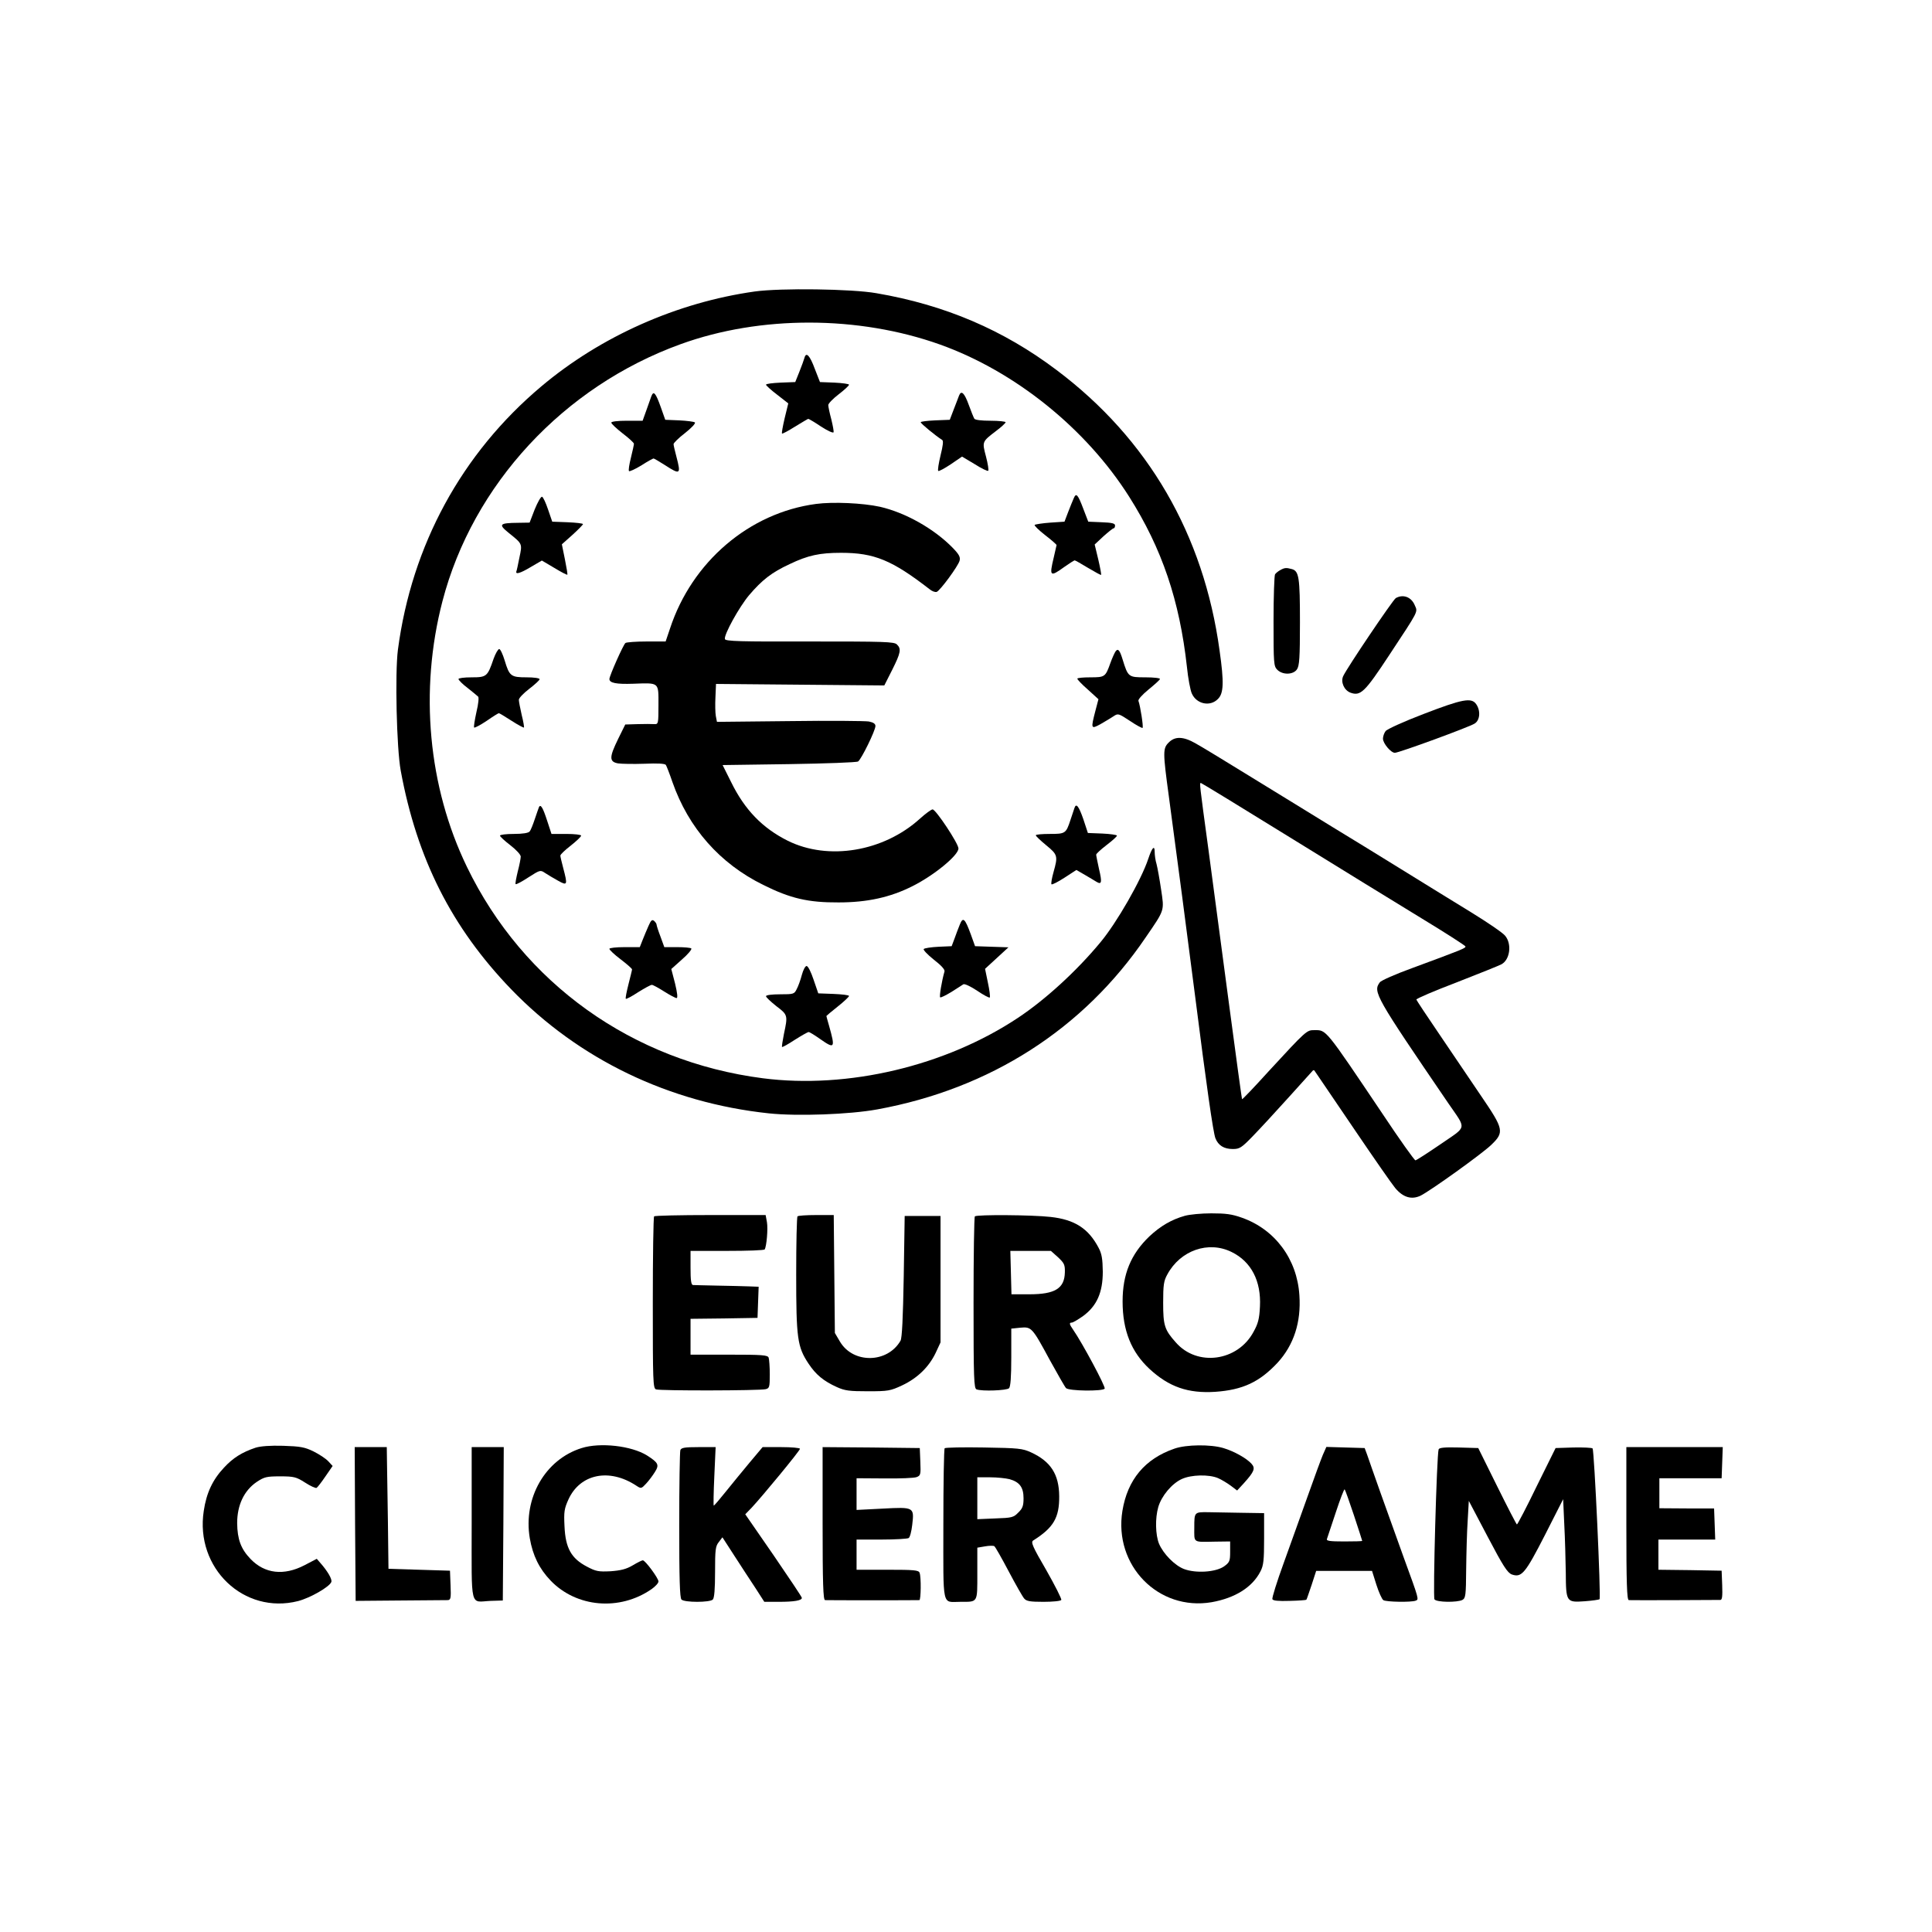
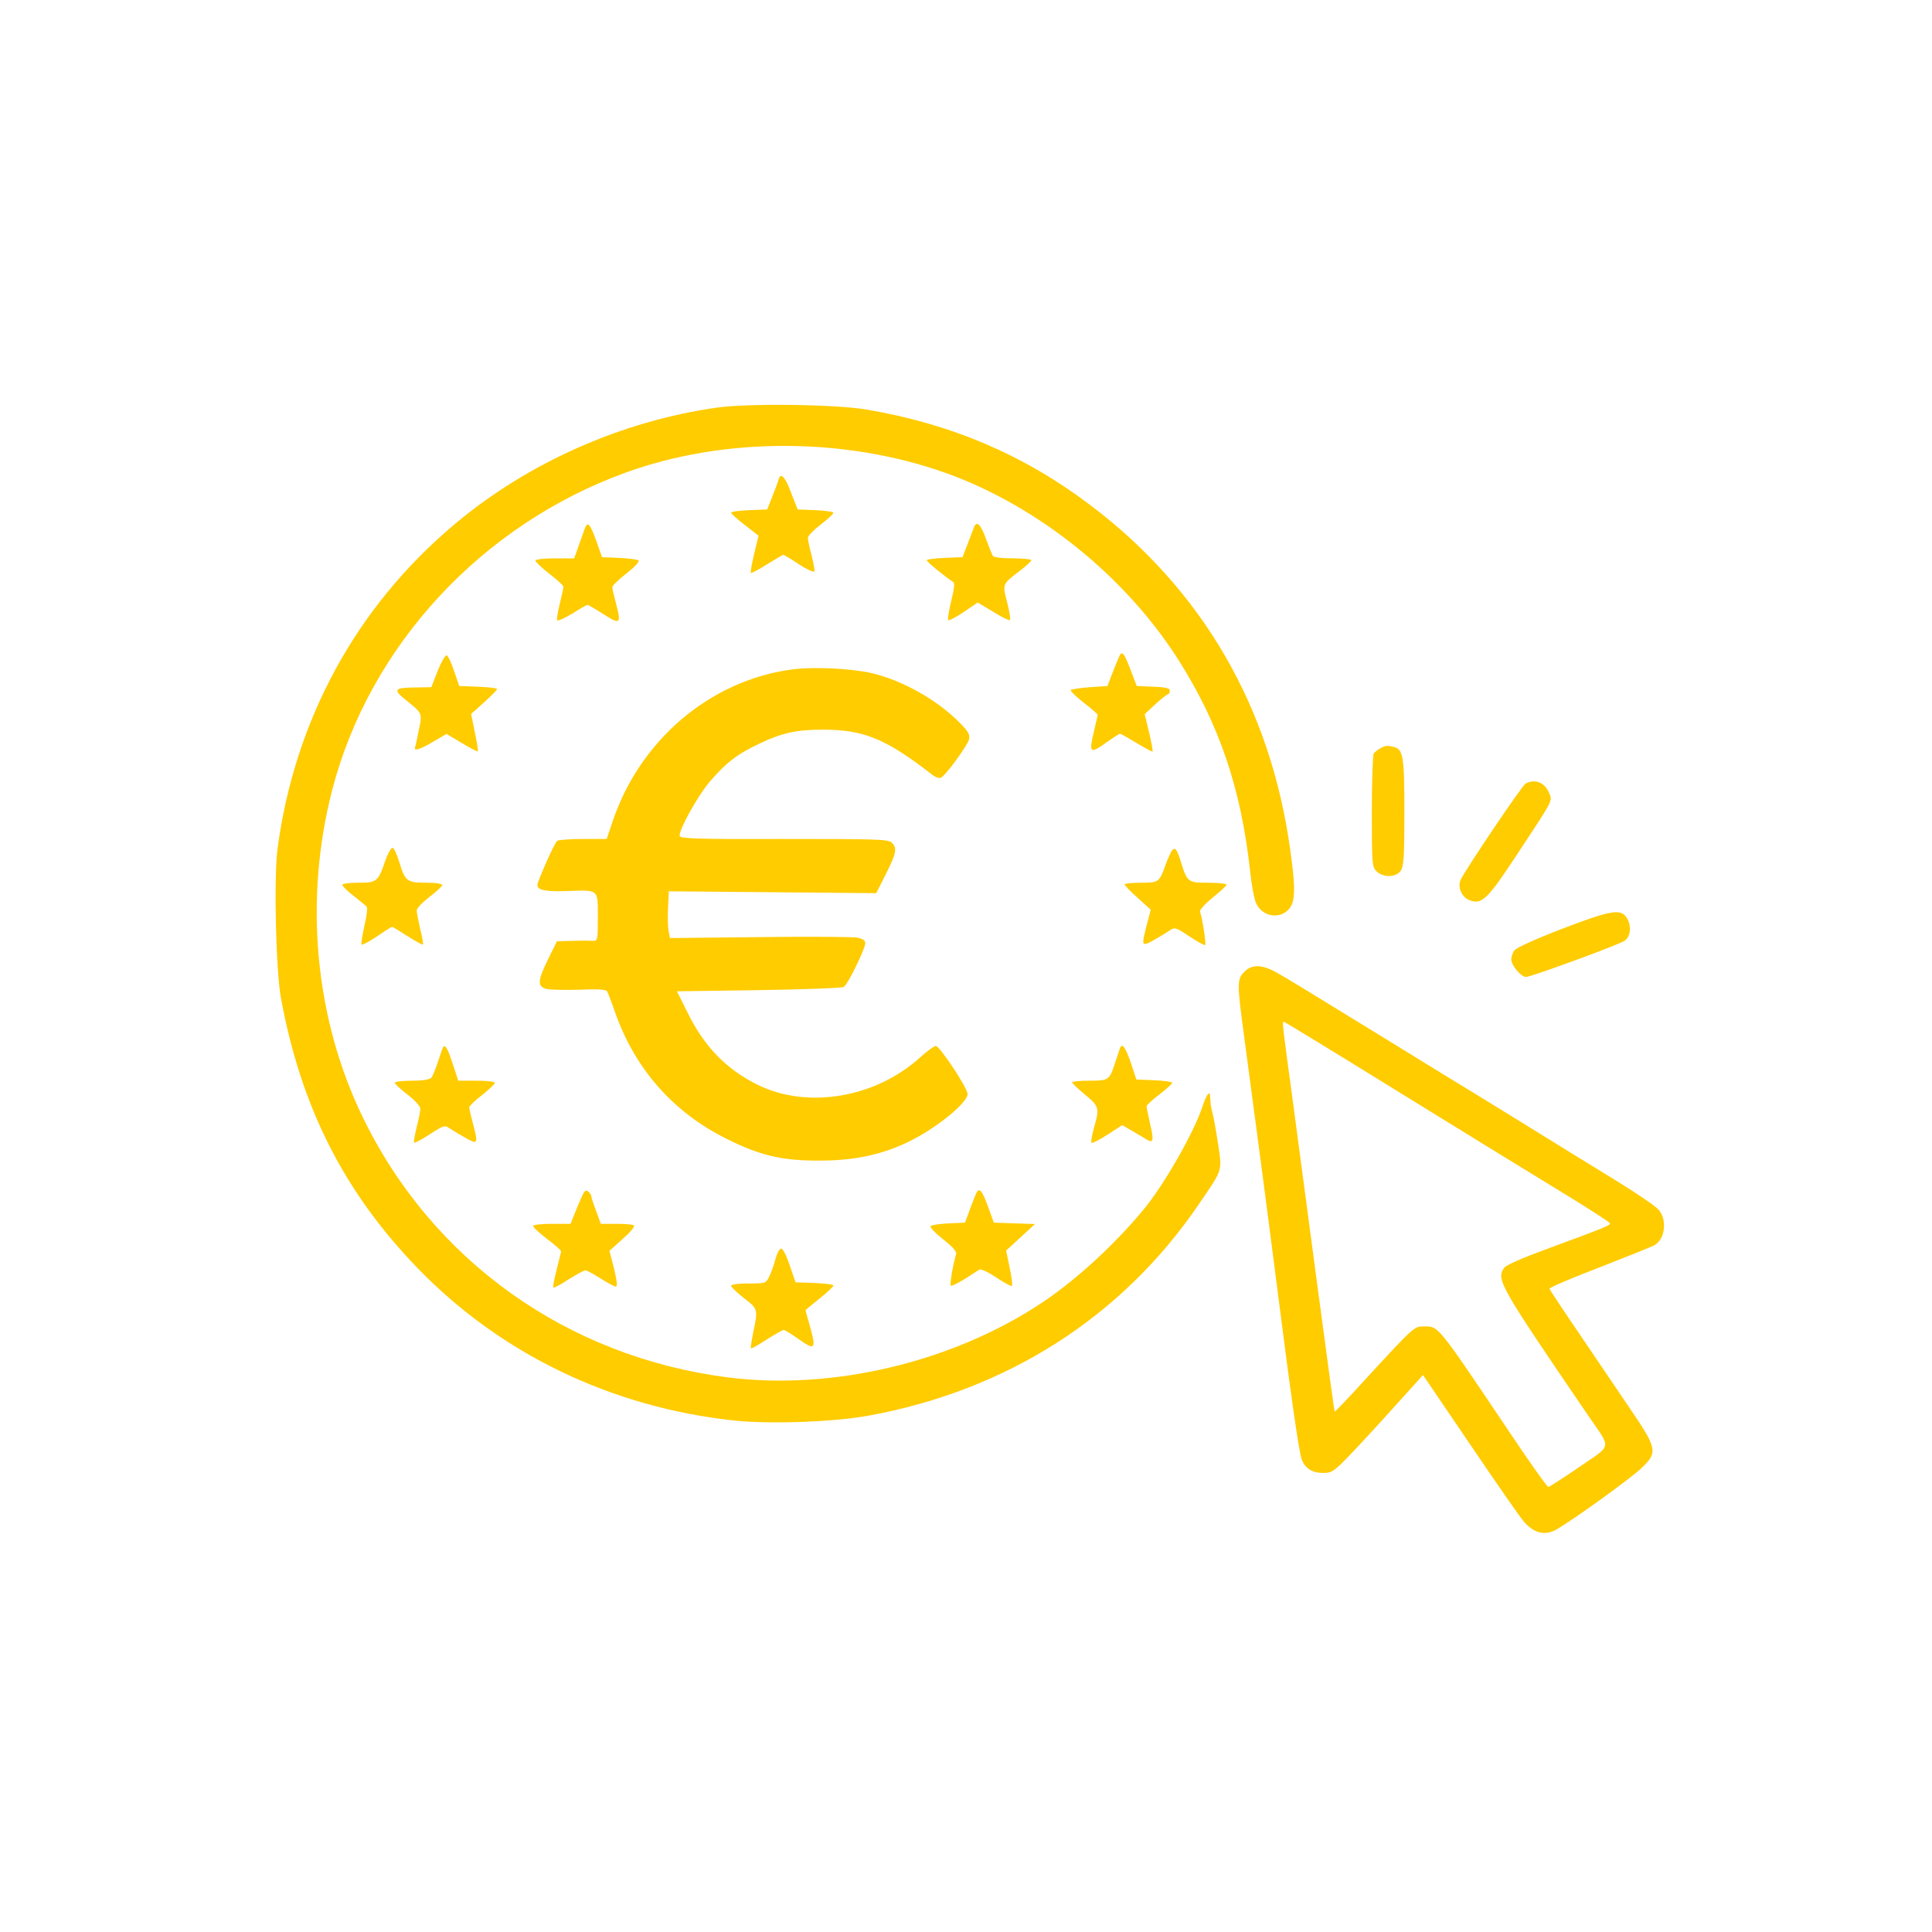
- <svg xmlns="http://www.w3.org/2000/svg" version="1.0" width="1024pt" height="1024pt" viewBox="0 0 1024 1024" preserveAspectRatio="xMidYMid meet">
-   <g transform="translate(0,1024) scale(0.1,-0.1)" fill="#000000" stroke="none">
-     <path d="M4000 8695 c-411 -58 -815 -237 -1131 -503 -422 -355 -687 -842 -760 -1396 -16 -124 -7 -523 15 -641 86 -467 270 -831 585 -1158 359 -372 838 -602 1366 -658 151 -16 428 -6 575 21 597 109 1092 425 1422 911 103 150 99 140 82 255 -8 54 -19 115 -24 134 -6 19 -10 48 -10 65 0 38 -14 23 -34 -37 -37 -112 -167 -339 -254 -443 -125 -151 -292 -304 -437 -400 -384 -255 -901 -378 -1352 -320 -689 89 -1269 502 -1568 1120 -206 425 -253 935 -130 1408 161 619 643 1139 1263 1363 422 153 942 152 1374 -2 397 -142 774 -445 1003 -807 174 -275 267 -550 306 -902 6 -60 18 -124 26 -141 25 -56 97 -71 138 -29 31 30 33 88 9 257 -84 615 -379 1122 -863 1486 -282 213 -593 346 -956 408 -130 23 -508 28 -645 9z" />
-     <path d="M4264 8344 c-3 -11 -15 -44 -27 -74 l-22 -55 -78 -3 c-42 -2 -77 -6 -77 -11 0 -4 26 -28 59 -53 l59 -46 -19 -78 c-10 -43 -17 -80 -14 -82 2 -2 33 14 69 37 36 22 68 41 70 41 3 0 34 -18 68 -41 34 -22 64 -36 66 -30 2 5 -4 36 -12 69 -9 33 -16 67 -16 75 0 8 25 34 55 57 30 23 55 46 55 51 0 4 -35 9 -77 11 l-77 3 -27 69 c-26 71 -46 93 -55 60z" />
-     <path d="M3452 8139 c-5 -13 -17 -48 -27 -76 l-19 -53 -83 0 c-49 0 -83 -4 -83 -10 0 -6 27 -31 60 -57 33 -25 60 -50 60 -55 0 -5 -7 -38 -16 -74 -9 -36 -14 -67 -10 -71 3 -3 32 10 65 30 32 21 62 37 65 37 3 0 30 -16 60 -35 82 -53 86 -50 61 45 -8 30 -15 60 -15 66 0 6 27 33 61 59 33 26 57 51 52 56 -4 4 -42 9 -83 11 l-74 3 -23 65 c-28 79 -39 91 -51 59z" />
-     <path d="M5083 8143 c-4 -10 -16 -43 -28 -73 l-21 -55 -77 -3 c-42 -2 -77 -6 -77 -10 0 -7 78 -71 114 -94 7 -5 4 -30 -9 -82 -10 -42 -16 -79 -12 -82 3 -3 33 13 66 35 l60 41 67 -40 c36 -23 69 -39 72 -35 3 3 -2 37 -12 75 -21 80 -22 78 55 137 27 20 49 41 49 45 0 4 -36 8 -79 8 -49 0 -83 4 -87 11 -4 7 -17 39 -29 72 -23 64 -40 81 -52 50z" />
-     <path d="M5691 7599 c-6 -13 -19 -46 -30 -74 l-19 -50 -75 -5 c-42 -3 -79 -9 -83 -12 -3 -4 22 -28 55 -54 34 -26 61 -50 61 -53 -1 -3 -7 -33 -15 -66 -24 -100 -20 -105 56 -50 27 19 52 35 55 35 3 0 35 -18 71 -40 37 -22 68 -39 69 -37 2 2 -5 39 -15 82 l-19 79 46 43 c26 23 50 43 55 43 4 0 7 7 7 15 0 11 -17 15 -71 17 l-71 3 -25 65 c-30 80 -39 90 -52 59z" />
-     <path d="M2834 7540 l-27 -70 -61 -1 c-100 -1 -106 -8 -49 -54 72 -58 72 -56 56 -130 -7 -36 -14 -69 -16 -73 -6 -18 20 -11 75 22 l60 35 66 -39 c36 -22 67 -38 69 -36 2 1 -4 38 -13 82 l-16 79 56 50 c31 28 56 54 56 57 0 4 -37 8 -82 10 l-81 3 -22 64 c-12 36 -26 66 -32 68 -6 2 -23 -28 -39 -67z" />
-     <path d="M4325 7569 c-354 -47 -658 -307 -774 -661 l-23 -68 -101 0 c-56 0 -107 -4 -112 -8 -11 -8 -85 -174 -85 -191 0 -21 37 -28 125 -25 141 5 135 10 135 -112 0 -100 -1 -103 -22 -102 -13 1 -52 1 -88 0 l-66 -2 -37 -75 c-48 -98 -49 -122 -2 -131 20 -3 83 -4 141 -2 68 3 107 1 113 -6 4 -6 20 -47 35 -91 85 -243 251 -432 481 -545 144 -72 239 -94 400 -93 152 0 274 27 391 86 116 58 244 164 244 200 0 26 -120 207 -137 207 -7 0 -37 -22 -67 -49 -193 -175 -486 -224 -701 -117 -134 67 -228 164 -300 311 l-45 90 353 5 c193 3 358 9 365 14 17 11 92 164 92 188 0 12 -11 19 -35 24 -20 3 -209 5 -420 2 l-385 -4 -6 31 c-3 16 -4 62 -2 100 l3 70 446 -4 446 -4 42 83 c45 90 49 111 25 134 -14 15 -67 16 -462 16 -369 -1 -448 1 -450 13 -5 24 76 170 128 232 69 81 120 121 215 165 98 47 160 60 273 60 176 0 270 -39 469 -193 13 -11 30 -17 38 -14 19 8 113 136 121 165 5 19 -2 33 -37 69 -99 101 -250 186 -385 217 -92 20 -249 27 -339 15z" />
-     <path d="M6785 7218 c-11 -6 -23 -16 -27 -22 -4 -6 -8 -118 -8 -248 0 -225 1 -239 20 -258 28 -28 84 -27 104 2 13 19 16 60 16 250 0 239 -5 272 -44 282 -29 8 -38 7 -61 -6z" />
-     <path d="M7398 7070 c-16 -10 -259 -370 -279 -414 -14 -31 5 -74 38 -87 54 -20 76 1 207 200 157 238 151 226 135 262 -18 45 -62 61 -101 39z" />
-     <path d="M2616 6748 c-32 -94 -37 -98 -116 -98 -39 0 -70 -4 -70 -9 0 -5 21 -27 48 -47 26 -21 51 -41 56 -46 5 -4 2 -38 -9 -83 -9 -42 -15 -78 -12 -81 3 -3 33 13 66 35 33 23 62 41 65 41 3 0 33 -18 67 -40 34 -22 64 -38 66 -36 2 1 -3 32 -12 67 -8 35 -15 71 -15 80 0 9 25 35 55 58 30 23 55 46 55 51 0 6 -31 10 -69 10 -83 0 -91 6 -116 89 -10 33 -23 61 -29 61 -6 0 -20 -24 -30 -52z" />
-     <path d="M5913 6788 c-5 -7 -18 -35 -28 -63 -26 -73 -29 -75 -106 -75 -38 0 -69 -3 -69 -7 0 -5 25 -31 56 -58 l56 -51 -16 -61 c-25 -96 -24 -99 27 -71 23 13 54 32 68 41 25 17 27 16 88 -24 34 -23 64 -39 67 -37 5 6 -12 116 -22 143 -3 7 19 32 53 60 32 26 60 51 61 56 2 5 -33 9 -77 9 -90 0 -92 1 -121 95 -15 49 -24 60 -37 43z" />
-     <path d="M7546 6456 c-105 -40 -195 -81 -202 -91 -8 -10 -14 -29 -14 -40 0 -25 42 -75 63 -75 22 0 396 137 423 155 29 18 32 69 8 103 -25 36 -73 27 -278 -52z" />
-     <path d="M6195 6305 c-32 -31 -32 -50 0 -285 41 -304 102 -767 140 -1065 59 -465 95 -718 107 -748 15 -38 45 -57 92 -57 36 0 46 6 106 68 36 37 123 131 194 210 l129 143 26 -38 c14 -21 104 -153 199 -293 95 -140 188 -274 207 -297 42 -50 87 -63 135 -40 55 28 324 221 373 268 71 68 68 83 -52 259 -54 80 -153 226 -220 325 -67 98 -123 183 -124 187 -1 5 95 46 213 91 118 46 225 89 238 96 46 25 56 109 19 152 -12 15 -94 71 -182 125 -88 54 -254 156 -370 228 -115 71 -277 171 -360 221 -82 51 -269 165 -415 255 -146 90 -287 176 -315 191 -63 36 -108 37 -140 4z m643 -504 c257 -159 570 -351 696 -428 127 -77 231 -144 233 -149 3 -9 -14 -16 -282 -115 -88 -32 -166 -66 -172 -76 -37 -50 -23 -74 363 -640 98 -143 102 -119 -40 -217 -69 -47 -129 -86 -134 -86 -5 0 -83 109 -172 243 -310 461 -299 447 -364 447 -40 0 -41 0 -241 -217 -76 -84 -140 -151 -142 -149 -1 1 -32 225 -68 497 -36 272 -86 643 -110 826 -48 353 -48 353 -40 353 3 0 216 -130 473 -289z" />
-     <path d="M2857 5963 c-2 -5 -12 -33 -22 -63 -10 -30 -22 -61 -28 -67 -6 -8 -36 -13 -83 -13 -41 0 -74 -4 -74 -9 0 -5 25 -28 55 -51 31 -24 55 -50 55 -60 0 -10 -7 -46 -16 -80 -8 -34 -14 -64 -11 -66 3 -3 33 13 68 36 61 39 63 40 88 23 14 -9 45 -28 69 -41 50 -28 51 -23 27 68 -8 30 -15 60 -15 65 0 6 25 30 55 53 30 24 55 47 55 53 0 5 -35 9 -79 9 l-78 0 -23 70 c-22 68 -34 89 -43 73z" />
-     <path d="M5695 5958 c-2 -7 -12 -35 -21 -63 -24 -73 -27 -75 -110 -75 -41 0 -74 -3 -74 -7 0 -5 25 -28 55 -53 61 -50 63 -57 39 -142 -9 -32 -14 -61 -11 -65 4 -3 35 13 69 35 l63 41 45 -26 c25 -15 53 -31 62 -37 27 -16 30 -3 13 68 -8 37 -15 71 -15 76 0 5 25 28 55 51 30 23 55 45 55 50 0 4 -35 9 -77 11 l-77 3 -24 73 c-24 69 -38 87 -47 60z" />
-     <path d="M3437 5332 c-9 -20 -23 -54 -31 -74 l-15 -38 -80 0 c-45 0 -81 -4 -81 -9 0 -6 27 -31 60 -56 33 -25 60 -49 60 -53 0 -4 -9 -39 -19 -79 -10 -40 -17 -74 -14 -77 3 -2 32 13 65 35 34 21 66 39 73 39 6 0 35 -16 65 -35 30 -19 60 -35 66 -35 7 0 4 27 -8 77 l-20 77 57 51 c31 27 53 53 49 58 -4 4 -38 7 -75 7 l-68 0 -20 55 c-12 31 -21 60 -21 64 0 5 -6 14 -13 20 -11 9 -17 3 -30 -27z" />
-     <path d="M5087 5339 c-8 -19 -20 -52 -28 -74 l-15 -40 -69 -3 c-39 -2 -74 -7 -79 -12 -4 -4 19 -29 53 -56 40 -31 60 -53 57 -63 -15 -53 -28 -132 -23 -137 3 -3 29 10 59 28 29 19 58 37 64 41 7 4 40 -12 73 -34 34 -23 64 -39 67 -36 3 3 -1 38 -10 79 l-15 73 62 57 62 57 -89 3 -88 3 -23 64 c-31 84 -41 93 -58 50z" />
-     <path d="M4250 5073 c-7 -27 -19 -60 -27 -75 -13 -27 -17 -28 -88 -28 -44 0 -75 -4 -75 -10 0 -6 25 -29 55 -53 61 -46 61 -49 40 -147 -7 -36 -12 -67 -10 -69 3 -2 33 15 68 38 35 22 68 41 73 41 5 0 31 -16 58 -35 81 -57 84 -52 50 69 -8 27 -14 50 -14 51 0 1 27 24 60 50 33 26 60 52 60 56 0 5 -37 9 -82 11 l-81 3 -25 73 c-13 39 -29 72 -37 72 -7 0 -18 -21 -25 -47z" />
-     <path d="M6280 3796 c-71 -20 -129 -54 -188 -109 -98 -94 -142 -200 -142 -345 0 -154 46 -268 143 -358 103 -95 204 -130 347 -121 147 10 236 52 332 155 85 93 125 214 115 357 -12 191 -129 349 -305 411 -53 19 -86 23 -162 23 -52 0 -115 -6 -140 -13z m248 -192 c104 -51 157 -154 150 -289 -3 -65 -10 -91 -34 -134 -84 -157 -299 -186 -412 -56 -60 67 -67 90 -67 210 0 94 3 116 22 150 69 128 218 180 341 119z" />
-     <path d="M3467 3793 c-4 -3 -7 -210 -7 -459 0 -415 1 -452 17 -458 20 -8 547 -7 581 1 20 5 22 11 22 78 0 40 -3 80 -6 89 -5 14 -33 16 -210 16 l-204 0 0 95 0 95 178 2 177 3 3 83 3 82 -53 2 c-29 1 -105 3 -168 4 -63 1 -121 3 -127 3 -10 1 -13 26 -13 91 l0 90 194 0 c107 0 197 3 199 8 10 16 18 108 12 144 l-7 38 -292 0 c-161 0 -296 -3 -299 -7z" />
-     <path d="M4227 3793 c-4 -3 -7 -142 -7 -308 0 -338 6 -383 65 -472 39 -59 80 -93 151 -125 42 -19 66 -22 164 -22 107 0 119 2 181 31 81 38 142 97 178 172 l26 56 0 335 0 335 -95 0 -95 0 -5 -320 c-4 -224 -9 -326 -17 -341 -69 -120 -251 -123 -321 -5 l-27 46 -3 313 -3 312 -93 0 c-51 0 -96 -3 -99 -7z" />
-     <path d="M5167 3793 c-4 -3 -7 -210 -7 -459 0 -403 2 -453 16 -458 29 -11 160 -6 172 6 8 8 12 59 12 164 l0 152 48 5 c59 5 62 3 157 -173 41 -74 79 -141 85 -147 14 -16 196 -18 205 -3 6 10 -119 243 -167 312 -21 30 -22 38 -7 38 6 0 33 16 60 35 73 54 104 125 104 235 -1 67 -5 94 -22 126 -54 103 -127 150 -255 164 -95 11 -391 13 -401 3z m441 -217 c33 -31 37 -40 36 -80 -2 -85 -52 -116 -188 -116 l-95 0 -3 115 -3 115 108 0 107 0 38 -34z" />
-     <path d="M1355 2567 c-72 -24 -120 -54 -168 -106 -60 -64 -93 -134 -107 -229 -47 -303 213 -551 500 -478 65 17 166 75 176 101 6 14 -20 58 -58 101 l-19 22 -65 -34 c-110 -57 -211 -45 -286 33 -51 53 -70 104 -71 190 0 95 36 172 103 218 41 27 52 30 125 30 73 0 85 -3 132 -33 29 -19 57 -31 61 -28 5 3 26 30 47 61 l38 55 -23 25 c-13 14 -48 37 -78 52 -47 23 -70 27 -161 30 -69 2 -120 -2 -146 -10z" />
-     <path d="M3083 2565 c-193 -60 -311 -265 -275 -478 16 -92 50 -161 110 -224 137 -143 366 -163 535 -46 20 14 37 32 37 41 0 17 -70 112 -83 112 -5 0 -29 -12 -54 -27 -34 -20 -63 -27 -117 -31 -64 -3 -77 -1 -126 25 -82 43 -113 98 -118 213 -4 78 -1 94 21 143 62 135 216 167 359 73 26 -17 27 -17 53 11 14 15 35 43 46 61 24 38 19 49 -42 88 -82 51 -248 70 -346 39z" />
-     <path d="M6225 2562 c-157 -54 -249 -165 -276 -330 -47 -289 191 -532 473 -484 124 22 216 79 259 164 16 31 19 59 19 173 l0 135 -127 2 c-71 1 -146 3 -168 3 -75 1 -75 1 -75 -81 0 -84 -10 -77 113 -75 l77 1 0 -55 c0 -49 -3 -56 -32 -77 -44 -31 -150 -38 -213 -14 -49 19 -109 80 -132 134 -19 47 -21 135 -4 194 17 59 72 125 125 149 50 23 143 25 191 5 19 -8 50 -27 69 -41 l33 -25 36 39 c55 61 62 79 40 103 -26 29 -92 66 -149 83 -67 20 -196 19 -259 -3z" />
-     <path d="M1882 2163 l3 -408 235 2 c129 1 243 2 253 2 16 1 18 10 15 79 l-3 77 -163 5 -163 5 -3 250 c-2 138 -4 283 -5 323 l-1 72 -85 0 -85 0 2 -407z" />
-     <path d="M2500 2166 c0 -462 -11 -416 100 -411 l65 2 3 407 2 406 -85 0 -85 0 0 -404z" />
-     <path d="M3606 2554 c-3 -9 -6 -188 -6 -398 0 -284 3 -385 12 -394 16 -16 150 -16 166 0 8 8 12 55 12 146 0 118 2 137 20 159 l19 25 64 -99 c35 -54 85 -131 111 -170 l47 -73 77 0 c82 0 122 7 122 21 0 5 -68 106 -150 226 l-150 217 34 35 c57 61 256 302 256 312 0 5 -45 9 -99 9 l-99 0 -69 -82 c-38 -46 -96 -116 -127 -155 -32 -40 -60 -73 -63 -73 -2 0 -1 70 3 155 l7 155 -90 0 c-74 0 -92 -3 -97 -16z" />
-     <path d="M4360 2165 c0 -317 3 -405 13 -406 13 -1 487 -1 500 0 8 1 10 122 1 145 -5 14 -30 16 -170 16 l-164 0 0 80 0 80 133 0 c72 0 137 4 143 8 7 4 15 35 19 70 11 94 10 95 -157 86 l-138 -7 0 84 0 84 148 -1 c81 -1 157 2 170 7 21 8 23 13 20 81 l-3 73 -257 3 -258 2 0 -405z" />
-     <path d="M5007 2564 c-4 -4 -7 -186 -7 -405 0 -449 -9 -409 90 -409 94 0 90 -7 90 150 l0 137 41 7 c22 4 44 4 49 1 5 -3 39 -63 76 -133 37 -70 74 -135 82 -144 12 -15 32 -18 103 -18 48 0 91 4 94 10 3 5 -33 76 -79 157 -74 127 -83 149 -70 158 108 68 139 121 138 235 -1 116 -45 184 -149 232 -46 21 -66 23 -250 26 -110 2 -204 0 -208 -4z m344 -164 c53 -15 74 -43 74 -101 0 -40 -5 -54 -28 -76 -25 -26 -34 -28 -122 -31 l-95 -4 0 111 0 111 68 0 c37 0 83 -5 103 -10z" />
-     <path d="M7011 2528 c-10 -24 -46 -122 -80 -218 -34 -96 -92 -256 -127 -354 -36 -99 -63 -185 -60 -192 3 -8 31 -11 91 -9 47 1 87 4 89 6 2 2 14 38 28 79 l24 74 148 0 148 0 23 -73 c13 -41 30 -78 37 -82 15 -10 148 -12 171 -3 18 7 20 2 -63 229 -34 94 -89 247 -122 340 -33 94 -66 186 -72 205 l-13 35 -102 3 -101 3 -19 -43z m165 -319 c24 -73 44 -134 44 -136 0 -2 -43 -3 -96 -3 -76 0 -95 3 -91 13 3 8 24 71 47 141 23 70 44 125 47 122 3 -3 25 -65 49 -137z" />
-     <path d="M7625 2558 c-10 -29 -31 -783 -22 -795 12 -16 120 -17 148 -3 17 10 19 23 20 163 1 84 4 199 8 257 l6 105 100 -190 c83 -158 105 -191 128 -200 52 -18 71 5 176 210 l96 189 6 -134 c4 -74 7 -189 8 -256 1 -155 3 -158 100 -151 40 3 76 8 79 11 8 9 -28 789 -37 799 -4 4 -50 6 -102 5 l-94 -3 -100 -202 c-54 -112 -102 -203 -105 -203 -3 1 -50 92 -105 203 l-100 202 -103 3 c-76 2 -104 -1 -107 -10z" />
-     <path d="M8620 2165 c0 -317 3 -405 13 -406 10 -1 438 0 485 1 10 0 12 19 10 78 l-3 77 -167 3 -168 2 0 80 0 80 150 0 151 0 -3 83 -3 82 -145 0 -145 1 0 79 0 80 165 0 165 0 3 83 3 82 -256 0 -255 0 0 -405z" />
+ <svg xmlns="http://www.w3.org/2000/svg" version="1.1" width="1080" height="1080" viewBox="0 0 1080 1080" xml:space="preserve">
+   <defs>
+ </defs>
+   <rect x="0" y="0" width="100%" height="100%" fill="transparent" />
+   <g transform="matrix(1 0 0 1 540 540)" id="0d9e1015-e84a-4c22-bf44-b4e58adb67a0">
+     <rect style="stroke: none; stroke-width: 1; stroke-dasharray: none; stroke-linecap: butt; stroke-dashoffset: 0; stroke-linejoin: miter; stroke-miterlimit: 4; fill: rgb(0,51,153); fill-rule: nonzero; opacity: 1; visibility: hidden;" vector-effect="non-scaling-stroke" x="-540" y="-540" rx="0" ry="0" width="1080" height="1080" />
+   </g>
+   <g transform="matrix(1 0 0 1 540 540)" id="68e26ec7-20f0-42e8-ae5e-a501e5e39986">
+ </g>
+   <g transform="matrix(NaN NaN NaN NaN 0 0)">
+     <g style="">
+ </g>
+   </g>
+   <g transform="matrix(NaN NaN NaN NaN 0 0)">
+     <g style="">
+ </g>
+   </g>
+   <g transform="matrix(NaN NaN NaN NaN 0 0)">
+     <g style="">
+ </g>
+   </g>
+   <g transform="matrix(NaN NaN NaN NaN 0 0)">
+     <g style="">
+ </g>
+   </g>
+   <g transform="matrix(0.13 0 0 -0.13 438.72 510.71)">
+     <path style="stroke: none; stroke-width: 1; stroke-dasharray: none; stroke-linecap: butt; stroke-dashoffset: 0; stroke-linejoin: miter; stroke-miterlimit: 4; fill: rgb(255,204,0); fill-rule: nonzero; opacity: 1;" vector-effect="non-scaling-stroke" transform=" translate(-4290.6, -6519.01)" d="M 4000 8695 C 3589 8637 3185 8458 2869 8192 C 2447 7837 2182 7350 2109 6796 C 2093 6672 2102 6273 2124 6155 C 2210 5688 2394 5324 2709 4997 C 3068 4625 3547 4395 4075 4339 C 4226 4323 4503 4333 4650 4360 C 5247 4469 5742 4785 6072 5271 C 6175 5421 6171 5411 6154 5526 C 6146 5580 6135 5641 6130 5660 C 6124 5679 6120 5708 6120 5725 C 6120 5763 6106 5748 6086 5688 C 6049 5576 5919 5349 5832 5245 C 5707 5094 5540 4941 5395 4845 C 5011 4590 4494 4467 4043 4525 C 3354 4614 2774 5027 2475 5645 C 2269 6070 2222 6580 2345 7053 C 2506 7672 2988 8192 3608 8416 C 4030 8569 4550 8568 4982 8414 C 5379 8272 5756 7969 5985 7607 C 6159 7332 6252 7057 6291 6705 C 6297 6645 6309 6581 6317 6564 C 6342 6508 6414 6493 6455 6535 C 6486 6565 6488 6623 6464 6792 C 6380 7407 6085 7914 5601 8278 C 5319 8491 5008 8624 4645 8686 C 4515 8709 4137 8714 4000 8695 z" stroke-linecap="round" />
+   </g>
+   <g transform="matrix(0.13 0 0 -0.13 437.3 293.19)">
+     <path style="stroke: none; stroke-width: 1; stroke-dasharray: none; stroke-linecap: butt; stroke-dashoffset: 0; stroke-linejoin: miter; stroke-miterlimit: 4; fill: rgb(255,204,0); fill-rule: nonzero; opacity: 1;" vector-effect="non-scaling-stroke" transform=" translate(-4280, -8150.42)" d="M 4264 8344 C 4261 8333 4249 8300 4237 8270 L 4215 8215 L 4137 8212 C 4095 8210 4060 8206 4060 8201 C 4060 8197 4086 8173 4119 8148 L 4178 8102 L 4159 8024 C 4149 7981 4142 7944 4145 7942 C 4147 7940 4178 7956 4214 7979 C 4250 8001 4282 8020 4284 8020 C 4287 8020 4318 8002 4352 7979 C 4386 7957 4416 7943 4418 7949 C 4420 7954 4414 7985 4406 8018 C 4397 8051 4390 8085 4390 8093 C 4390 8101 4415 8127 4445 8150 C 4475 8173 4500 8196 4500 8201 C 4500 8205 4465 8210 4423 8212 L 4346 8215 L 4319 8284 C 4293 8355 4273 8377 4264 8344 z" stroke-linecap="round" />
+   </g>
+   <g transform="matrix(0.13 0 0 -0.13 328.21 320.18)">
+     <path style="stroke: none; stroke-width: 1; stroke-dasharray: none; stroke-linecap: butt; stroke-dashoffset: 0; stroke-linejoin: miter; stroke-miterlimit: 4; fill: rgb(255,204,0); fill-rule: nonzero; opacity: 1;" vector-effect="non-scaling-stroke" transform=" translate(-3461.83, -7948)" d="M 3452 8139 C 3447 8126 3435 8091 3425 8063 L 3406 8010 L 3323 8010 C 3274 8010 3240 8006 3240 8000 C 3240 7994 3267 7969 3300 7943 C 3333 7918 3360 7893 3360 7888 C 3360 7883 3353 7850 3344 7814 C 3335 7778 3330 7747 3334 7743 C 3337 7740 3366 7753 3399 7773 C 3431 7794 3461 7810 3464 7810 C 3467 7810 3494 7794 3524 7775 C 3606 7722 3610 7725 3585 7820 C 3577 7850 3570 7880 3570 7886 C 3570 7892 3597 7919 3631 7945 C 3664 7971 3688 7996 3683 8001 C 3679 8005 3641 8010 3600 8012 L 3526 8015 L 3503 8080 C 3475 8159 3464 8171 3452 8139 z" stroke-linecap="round" />
+   </g>
+   <g transform="matrix(0.13 0 0 -0.13 547.3 319.8)">
+     <path style="stroke: none; stroke-width: 1; stroke-dasharray: none; stroke-linecap: butt; stroke-dashoffset: 0; stroke-linejoin: miter; stroke-miterlimit: 4; fill: rgb(255,204,0); fill-rule: nonzero; opacity: 1;" vector-effect="non-scaling-stroke" transform=" translate(-5105, -7950.84)" d="M 5083 8143 C 5079 8133 5067 8100 5055 8070 L 5034 8015 L 4957 8012 C 4915 8010 4880 8006 4880 8002 C 4880 7995 4958 7931 4994 7908 C 5001 7903 4998 7878 4985 7826 C 4975 7784 4969 7747 4973 7744 C 4976 7741 5006 7757 5039 7779 L 5099 7820 L 5166 7780 C 5202 7757 5235 7741 5238 7745 C 5241 7748 5236 7782 5226 7820 C 5205 7900 5204 7898 5281 7957 C 5308 7977 5330 7998 5330 8002 C 5330 8006 5294 8010 5251 8010 C 5202 8010 5168 8014 5164 8021 C 5160 8028 5147 8060 5135 8093 C 5112 8157 5095 8174 5083 8143 z" stroke-linecap="round" />
+   </g>
+   <g transform="matrix(0.13 0 0 -0.13 626.22 392.71)">
+     <path style="stroke: none; stroke-width: 1; stroke-dasharray: none; stroke-linecap: butt; stroke-dashoffset: 0; stroke-linejoin: miter; stroke-miterlimit: 4; fill: rgb(255,204,0); fill-rule: nonzero; opacity: 1;" vector-effect="non-scaling-stroke" transform=" translate(-5696.88, -7404.05)" d="M 5691 7599 C 5685 7586 5672 7553 5661 7525 L 5642 7475 L 5567 7470 C 5525 7467 5488 7461 5484 7458 C 5481 7454 5506 7430 5539 7404 C 5573 7378 5600 7354 5600 7351 C 5599 7348 5593 7318 5585 7285 C 5561 7185 5565 7180 5641 7235 C 5668 7254 5693 7270 5696 7270 C 5699 7270 5731 7252 5767 7230 C 5804 7208 5835 7191 5836 7193 C 5838 7195 5831 7232 5821 7275 L 5802 7354 L 5848 7397 C 5874 7420 5898 7440 5903 7440 C 5907 7440 5910 7447 5910 7455 C 5910 7466 5893 7470 5839 7472 L 5768 7475 L 5743 7540 C 5713 7620 5704 7630 5691 7599 z" stroke-linecap="round" />
+   </g>
+   <g transform="matrix(0.13 0 0 -0.13 250.02 393.18)">
+     <path style="stroke: none; stroke-width: 1; stroke-dasharray: none; stroke-linecap: butt; stroke-dashoffset: 0; stroke-linejoin: miter; stroke-miterlimit: 4; fill: rgb(255,204,0); fill-rule: nonzero; opacity: 1;" vector-effect="non-scaling-stroke" transform=" translate(-2875.4, -7400.46)" d="M 2834 7540 L 2807 7470 L 2746 7469 C 2646 7468 2640 7461 2697 7415 C 2769 7357 2769 7359 2753 7285 C 2746 7249 2739 7216 2737 7212 C 2731 7194 2757 7201 2812 7234 L 2872 7269 L 2938 7230 C 2974 7208 3005 7192 3007 7194 C 3009 7195 3003 7232 2994 7276 L 2978 7355 L 3034 7405 C 3065 7433 3090 7459 3090 7462 C 3090 7466 3053 7470 3008 7472 L 2927 7475 L 2905 7539 C 2893 7575 2879 7605 2873 7607 C 2867 7609 2850 7579 2834 7540 z" stroke-linecap="round" />
+   </g>
+   <g transform="matrix(0.13 0 0 -0.13 421.13 511.12)">
+     <path style="stroke: none; stroke-width: 1; stroke-dasharray: none; stroke-linecap: butt; stroke-dashoffset: 0; stroke-linejoin: miter; stroke-miterlimit: 4; fill: rgb(255,204,0); fill-rule: nonzero; opacity: 1;" vector-effect="non-scaling-stroke" transform=" translate(-4158.72, -6515.93)" d="M 4325 7569 C 3971 7522 3667 7262 3551 6908 L 3528 6840 L 3427 6840 C 3371 6840 3320 6836 3315 6832 C 3304 6824 3230 6658 3230 6641 C 3230 6620 3267 6613 3355 6616 C 3496 6621 3490 6626 3490 6504 C 3490 6404 3489 6401 3468 6402 C 3455 6403 3416 6403 3380 6402 L 3314 6400 L 3277 6325 C 3229 6227 3228 6203 3275 6194 C 3295 6191 3358 6190 3416 6192 C 3484 6195 3523 6193 3529 6186 C 3533 6180 3549 6139 3564 6095 C 3649 5852 3815 5663 4045 5550 C 4189 5478 4284 5456 4445 5457 C 4597 5457 4719 5484 4836 5543 C 4952 5601 5080 5707 5080 5743 C 5080 5769 4960 5950 4943 5950 C 4936 5950 4906 5928 4876 5901 C 4683 5726 4390 5677 4175 5784 C 4041 5851 3947 5948 3875 6095 L 3830 6185 L 4183 6190 C 4376 6193 4541 6199 4548 6204 C 4565 6215 4640 6368 4640 6392 C 4640 6404 4629 6411 4605 6416 C 4585 6419 4396 6421 4185 6418 L 3800 6414 L 3794 6445 C 3791 6461 3790 6507 3792 6545 L 3795 6615 L 4241 6611 L 4687 6607 L 4729 6690 C 4774 6780 4778 6801 4754 6824 C 4740 6839 4687 6840 4292 6840 C 3923 6839 3844 6841 3842 6853 C 3837 6877 3918 7023 3970 7085 C 4039 7166 4090 7206 4185 7250 C 4283 7297 4345 7310 4458 7310 C 4634 7310 4728 7271 4927 7117 C 4940 7106 4957 7100 4965 7103 C 4984 7111 5078 7239 5086 7268 C 5091 7287 5084 7301 5049 7337 C 4950 7438 4799 7523 4664 7554 C 4572 7574 4415 7581 4325 7569 z" stroke-linecap="round" />
+   </g>
+   <g transform="matrix(0.13 0 0 -0.13 775.97 453.33)">
+     <path style="stroke: none; stroke-width: 1; stroke-dasharray: none; stroke-linecap: butt; stroke-dashoffset: 0; stroke-linejoin: miter; stroke-miterlimit: 4; fill: rgb(255,204,0); fill-rule: nonzero; opacity: 1;" vector-effect="non-scaling-stroke" transform=" translate(-6820, -6949.35)" d="M 6785 7218 C 6774 7212 6762 7202 6758 7196 C 6754 7190 6750 7078 6750 6948 C 6750 6723 6751 6709 6770 6690 C 6798 6662 6854 6663 6874 6692 C 6887 6711 6890 6752 6890 6942 C 6890 7181 6885 7214 6846 7224 C 6817 7232 6808 7231 6785 7218 z" stroke-linecap="round" />
+   </g>
+   <g transform="matrix(0.13 0 0 -0.13 841.38 470.4)">
+     <path style="stroke: none; stroke-width: 1; stroke-dasharray: none; stroke-linecap: butt; stroke-dashoffset: 0; stroke-linejoin: miter; stroke-miterlimit: 4; fill: rgb(255,204,0); fill-rule: nonzero; opacity: 1;" vector-effect="non-scaling-stroke" transform=" translate(-7310.56, -6821.38)" d="M 7398 7070 C 7382 7060 7139 6700 7119 6656 C 7105 6625 7124 6582 7157 6569 C 7211 6549 7233 6570 7364 6769 C 7521 7007 7515 6995 7499 7031 C 7481 7076 7437 7092 7398 7070 z" stroke-linecap="round" />
+   </g>
+   <g transform="matrix(0.13 0 0 -0.13 219.3 501)">
+     <path style="stroke: none; stroke-width: 1; stroke-dasharray: none; stroke-linecap: butt; stroke-dashoffset: 0; stroke-linejoin: miter; stroke-miterlimit: 4; fill: rgb(255,204,0); fill-rule: nonzero; opacity: 1;" vector-effect="non-scaling-stroke" transform=" translate(-2645, -6591.82)" d="M 2616 6748 C 2584 6654 2579 6650 2500 6650 C 2461 6650 2430 6646 2430 6641 C 2430 6636 2451 6614 2478 6594 C 2504 6573 2529 6553 2534 6548 C 2539 6544 2536 6510 2525 6465 C 2516 6423 2510 6387 2513 6384 C 2516 6381 2546 6397 2579 6419 C 2612 6442 2641 6460 2644 6460 C 2647 6460 2677 6442 2711 6420 C 2745 6398 2775 6382 2777 6384 C 2779 6385 2774 6416 2765 6451 C 2757 6486 2750 6522 2750 6531 C 2750 6540 2775 6566 2805 6589 C 2835 6612 2860 6635 2860 6640 C 2860 6646 2829 6650 2791 6650 C 2708 6650 2700 6656 2675 6739 C 2665 6772 2652 6800 2646 6800 C 2640 6800 2626 6776 2616 6748 z" stroke-linecap="round" />
+   </g>
+   <g transform="matrix(0.13 0 0 -0.13 657.18 501.43)">
+     <path style="stroke: none; stroke-width: 1; stroke-dasharray: none; stroke-linecap: butt; stroke-dashoffset: 0; stroke-linejoin: miter; stroke-miterlimit: 4; fill: rgb(255,204,0); fill-rule: nonzero; opacity: 1;" vector-effect="non-scaling-stroke" transform=" translate(-5929.04, -6588.66)" d="M 5913 6788 C 5908 6781 5895 6753 5885 6725 C 5859 6652 5856 6650 5779 6650 C 5741 6650 5710 6647 5710 6643 C 5710 6638 5735 6612 5766 6585 L 5822 6534 L 5806 6473 C 5781 6377 5782 6374 5833 6402 C 5856 6415 5887 6434 5901 6443 C 5926 6460 5928 6459 5989 6419 C 6023 6396 6053 6380 6056 6382 C 6061 6388 6044 6498 6034 6525 C 6031 6532 6053 6557 6087 6585 C 6119 6611 6147 6636 6148 6641 C 6150 6646 6115 6650 6071 6650 C 5981 6650 5979 6651 5950 6745 C 5935 6794 5926 6805 5913 6788 z" stroke-linecap="round" />
+   </g>
+   <g transform="matrix(0.13 0 0 -0.13 877.98 528.03)">
+     <path style="stroke: none; stroke-width: 1; stroke-dasharray: none; stroke-linecap: butt; stroke-dashoffset: 0; stroke-linejoin: miter; stroke-miterlimit: 4; fill: rgb(255,204,0); fill-rule: nonzero; opacity: 1;" vector-effect="non-scaling-stroke" transform=" translate(-7585.04, -6389.11)" d="M 7546 6456 C 7441 6416 7351 6375 7344 6365 C 7336 6355 7330 6336 7330 6325 C 7330 6300 7372 6250 7393 6250 C 7415 6250 7789 6387 7816 6405 C 7845 6423 7848 6474 7824 6508 C 7799 6544 7751 6535 7546 6456 z" stroke-linecap="round" />
+   </g>
+   <g transform="matrix(0.13 0 0 -0.13 811.34 698.52)">
+     <path style="stroke: none; stroke-width: 1; stroke-dasharray: none; stroke-linecap: butt; stroke-dashoffset: 0; stroke-linejoin: miter; stroke-miterlimit: 4; fill: rgb(255,204,0); fill-rule: nonzero; opacity: 1;" vector-effect="non-scaling-stroke" transform=" translate(-7085.28, -5110.46)" d="M 6195 6305 C 6163 6274 6163 6255 6195 6020 C 6236 5716 6297 5253 6335 4955 C 6394 4490 6430 4237 6442 4207 C 6457 4169 6487 4150 6534 4150 C 6570 4150 6580 4156 6640 4218 C 6676 4255 6763 4349 6834 4428 L 6963 4571 L 6989 4533 C 7003 4512 7093 4380 7188 4240 C 7283 4100 7376 3966 7395 3943 C 7437 3893 7482 3880 7530 3903 C 7585 3931 7854 4124 7903 4171 C 7974 4239 7971 4254 7851 4430 C 7797 4510 7698 4656 7631 4755 C 7564 4853 7508 4938 7507 4942 C 7506 4947 7602 4988 7720 5033 C 7838 5079 7945 5122 7958 5129 C 8004 5154 8014 5238 7977 5281 C 7965 5296 7883 5352 7795 5406 C 7707 5460 7541 5562 7425 5634 C 7310 5705 7148 5805 7065 5855 C 6983 5906 6796 6020 6650 6110 C 6504 6200 6363 6286 6335 6301 C 6272 6337 6227 6338 6195 6305 z M 6838 5801 C 7095 5642 7408 5450 7534 5373 C 7661 5296 7765 5229 7767 5224 C 7770 5215 7753 5208 7485 5109 C 7397 5077 7319 5043 7313 5033 C 7276 4983 7290 4959 7676 4393 C 7774 4250 7778 4274 7636 4176 C 7567 4129 7507 4090 7502 4090 C 7497 4090 7419 4199 7330 4333 C 7020 4794 7031 4780 6966 4780 C 6926 4780 6925 4780 6725 4563 C 6649 4479 6585 4412 6583 4414 C 6582 4415 6551 4639 6515 4911 C 6479 5183 6429 5554 6405 5737 C 6357 6090 6357 6090 6365 6090 C 6368 6090 6581 5960 6838 5801 z" stroke-linecap="round" />
+   </g>
+   <g transform="matrix(0.13 0 0 -0.13 248.64 611.8)">
+     <path style="stroke: none; stroke-width: 1; stroke-dasharray: none; stroke-linecap: butt; stroke-dashoffset: 0; stroke-linejoin: miter; stroke-miterlimit: 4; fill: rgb(255,204,0); fill-rule: nonzero; opacity: 1;" vector-effect="non-scaling-stroke" transform=" translate(-2865, -5760.87)" d="M 2857 5963 C 2855 5958 2845 5930 2835 5900 C 2825 5870 2813 5839 2807 5833 C 2801 5825 2771 5820 2724 5820 C 2683 5820 2650 5816 2650 5811 C 2650 5806 2675 5783 2705 5760 C 2736 5736 2760 5710 2760 5700 C 2760 5690 2753 5654 2744 5620 C 2736 5586 2730 5556 2733 5554 C 2736 5551 2766 5567 2801 5590 C 2862 5629 2864 5630 2889 5613 C 2903 5604 2934 5585 2958 5572 C 3008 5544 3009 5549 2985 5640 C 2977 5670 2970 5700 2970 5705 C 2970 5711 2995 5735 3025 5758 C 3055 5782 3080 5805 3080 5811 C 3080 5816 3045 5820 3001 5820 L 2923 5820 L 2900 5890 C 2878 5958 2866 5979 2857 5963 z" stroke-linecap="round" />
+   </g>
+   <g transform="matrix(0.13 0 0 -0.13 627.3 611.74)">
+     <path style="stroke: none; stroke-width: 1; stroke-dasharray: none; stroke-linecap: butt; stroke-dashoffset: 0; stroke-linejoin: miter; stroke-miterlimit: 4; fill: rgb(255,204,0); fill-rule: nonzero; opacity: 1;" vector-effect="non-scaling-stroke" transform=" translate(-5705, -5761.32)" d="M 5695 5958 C 5693 5951 5683 5923 5674 5895 C 5650 5822 5647 5820 5564 5820 C 5523 5820 5490 5817 5490 5813 C 5490 5808 5515 5785 5545 5760 C 5606 5710 5608 5703 5584 5618 C 5575 5586 5570 5557 5573 5553 C 5577 5550 5608 5566 5642 5588 L 5705 5629 L 5750 5603 C 5775 5588 5803 5572 5812 5566 C 5839 5550 5842 5563 5825 5634 C 5817 5671 5810 5705 5810 5710 C 5810 5715 5835 5738 5865 5761 C 5895 5784 5920 5806 5920 5811 C 5920 5815 5885 5820 5843 5822 L 5766 5825 L 5742 5898 C 5718 5967 5704 5985 5695 5958 z" stroke-linecap="round" />
+   </g>
+   <g transform="matrix(0.13 0 0 -0.13 326.27 692.67)">
+     <path style="stroke: none; stroke-width: 1; stroke-dasharray: none; stroke-linecap: butt; stroke-dashoffset: 0; stroke-linejoin: miter; stroke-miterlimit: 4; fill: rgb(255,204,0); fill-rule: nonzero; opacity: 1;" vector-effect="non-scaling-stroke" transform=" translate(-3447.23, -5154.33)" d="M 3437 5332 C 3428 5312 3414 5278 3406 5258 L 3391 5220 L 3311 5220 C 3266 5220 3230 5216 3230 5211 C 3230 5205 3257 5180 3290 5155 C 3323 5130 3350 5106 3350 5102 C 3350 5098 3341 5063 3331 5023 C 3321 4983 3314 4949 3317 4946 C 3320 4944 3349 4959 3382 4981 C 3416 5002 3448 5020 3455 5020 C 3461 5020 3490 5004 3520 4985 C 3550 4966 3580 4950 3586 4950 C 3593 4950 3590 4977 3578 5027 L 3558 5104 L 3615 5155 C 3646 5182 3668 5208 3664 5213 C 3660 5217 3626 5220 3589 5220 L 3521 5220 L 3501 5275 C 3489 5306 3480 5335 3480 5339 C 3480 5344 3474 5353 3467 5359 C 3456 5368 3450 5362 3437 5332 z" stroke-linecap="round" />
+   </g>
+   <g transform="matrix(0.13 0 0 -0.13 549.34 692.12)">
+     <path style="stroke: none; stroke-width: 1; stroke-dasharray: none; stroke-linecap: butt; stroke-dashoffset: 0; stroke-linejoin: miter; stroke-miterlimit: 4; fill: rgb(255,204,0); fill-rule: nonzero; opacity: 1;" vector-effect="non-scaling-stroke" transform=" translate(-5120.27, -5158.44)" d="M 5087 5339 C 5079 5320 5067 5287 5059 5265 L 5044 5225 L 4975 5222 C 4936 5220 4901 5215 4896 5210 C 4892 5206 4915 5181 4949 5154 C 4989 5123 5009 5101 5006 5091 C 4991 5038 4978 4959 4983 4954 C 4986 4951 5012 4964 5042 4982 C 5071 5001 5100 5019 5106 5023 C 5113 5027 5146 5011 5179 4989 C 5213 4966 5243 4950 5246 4953 C 5249 4956 5245 4991 5236 5032 L 5221 5105 L 5283 5162 L 5345 5219 L 5256 5222 L 5168 5225 L 5145 5289 C 5114 5373 5104 5382 5087 5339 z" stroke-linecap="round" />
+   </g>
+   <g transform="matrix(0.13 0 0 -0.13 437.3 725.86)">
+     <path style="stroke: none; stroke-width: 1; stroke-dasharray: none; stroke-linecap: butt; stroke-dashoffset: 0; stroke-linejoin: miter; stroke-miterlimit: 4; fill: rgb(255,204,0); fill-rule: nonzero; opacity: 1;" vector-effect="non-scaling-stroke" transform=" translate(-4280, -4905.42)" d="M 4250 5073 C 4243 5046 4231 5013 4223 4998 C 4210 4971 4206 4970 4135 4970 C 4091 4970 4060 4966 4060 4960 C 4060 4954 4085 4931 4115 4907 C 4176 4861 4176 4858 4155 4760 C 4148 4724 4143 4693 4145 4691 C 4148 4689 4178 4706 4213 4729 C 4248 4751 4281 4770 4286 4770 C 4291 4770 4317 4754 4344 4735 C 4425 4678 4428 4683 4394 4804 C 4386 4831 4380 4854 4380 4855 C 4380 4856 4407 4879 4440 4905 C 4473 4931 4500 4957 4500 4961 C 4500 4966 4463 4970 4418 4972 L 4337 4975 L 4312 5048 C 4299 5087 4283 5120 4275 5120 C 4268 5120 4257 5099 4250 5073 z" stroke-linecap="round" />
  </g>
</svg>
